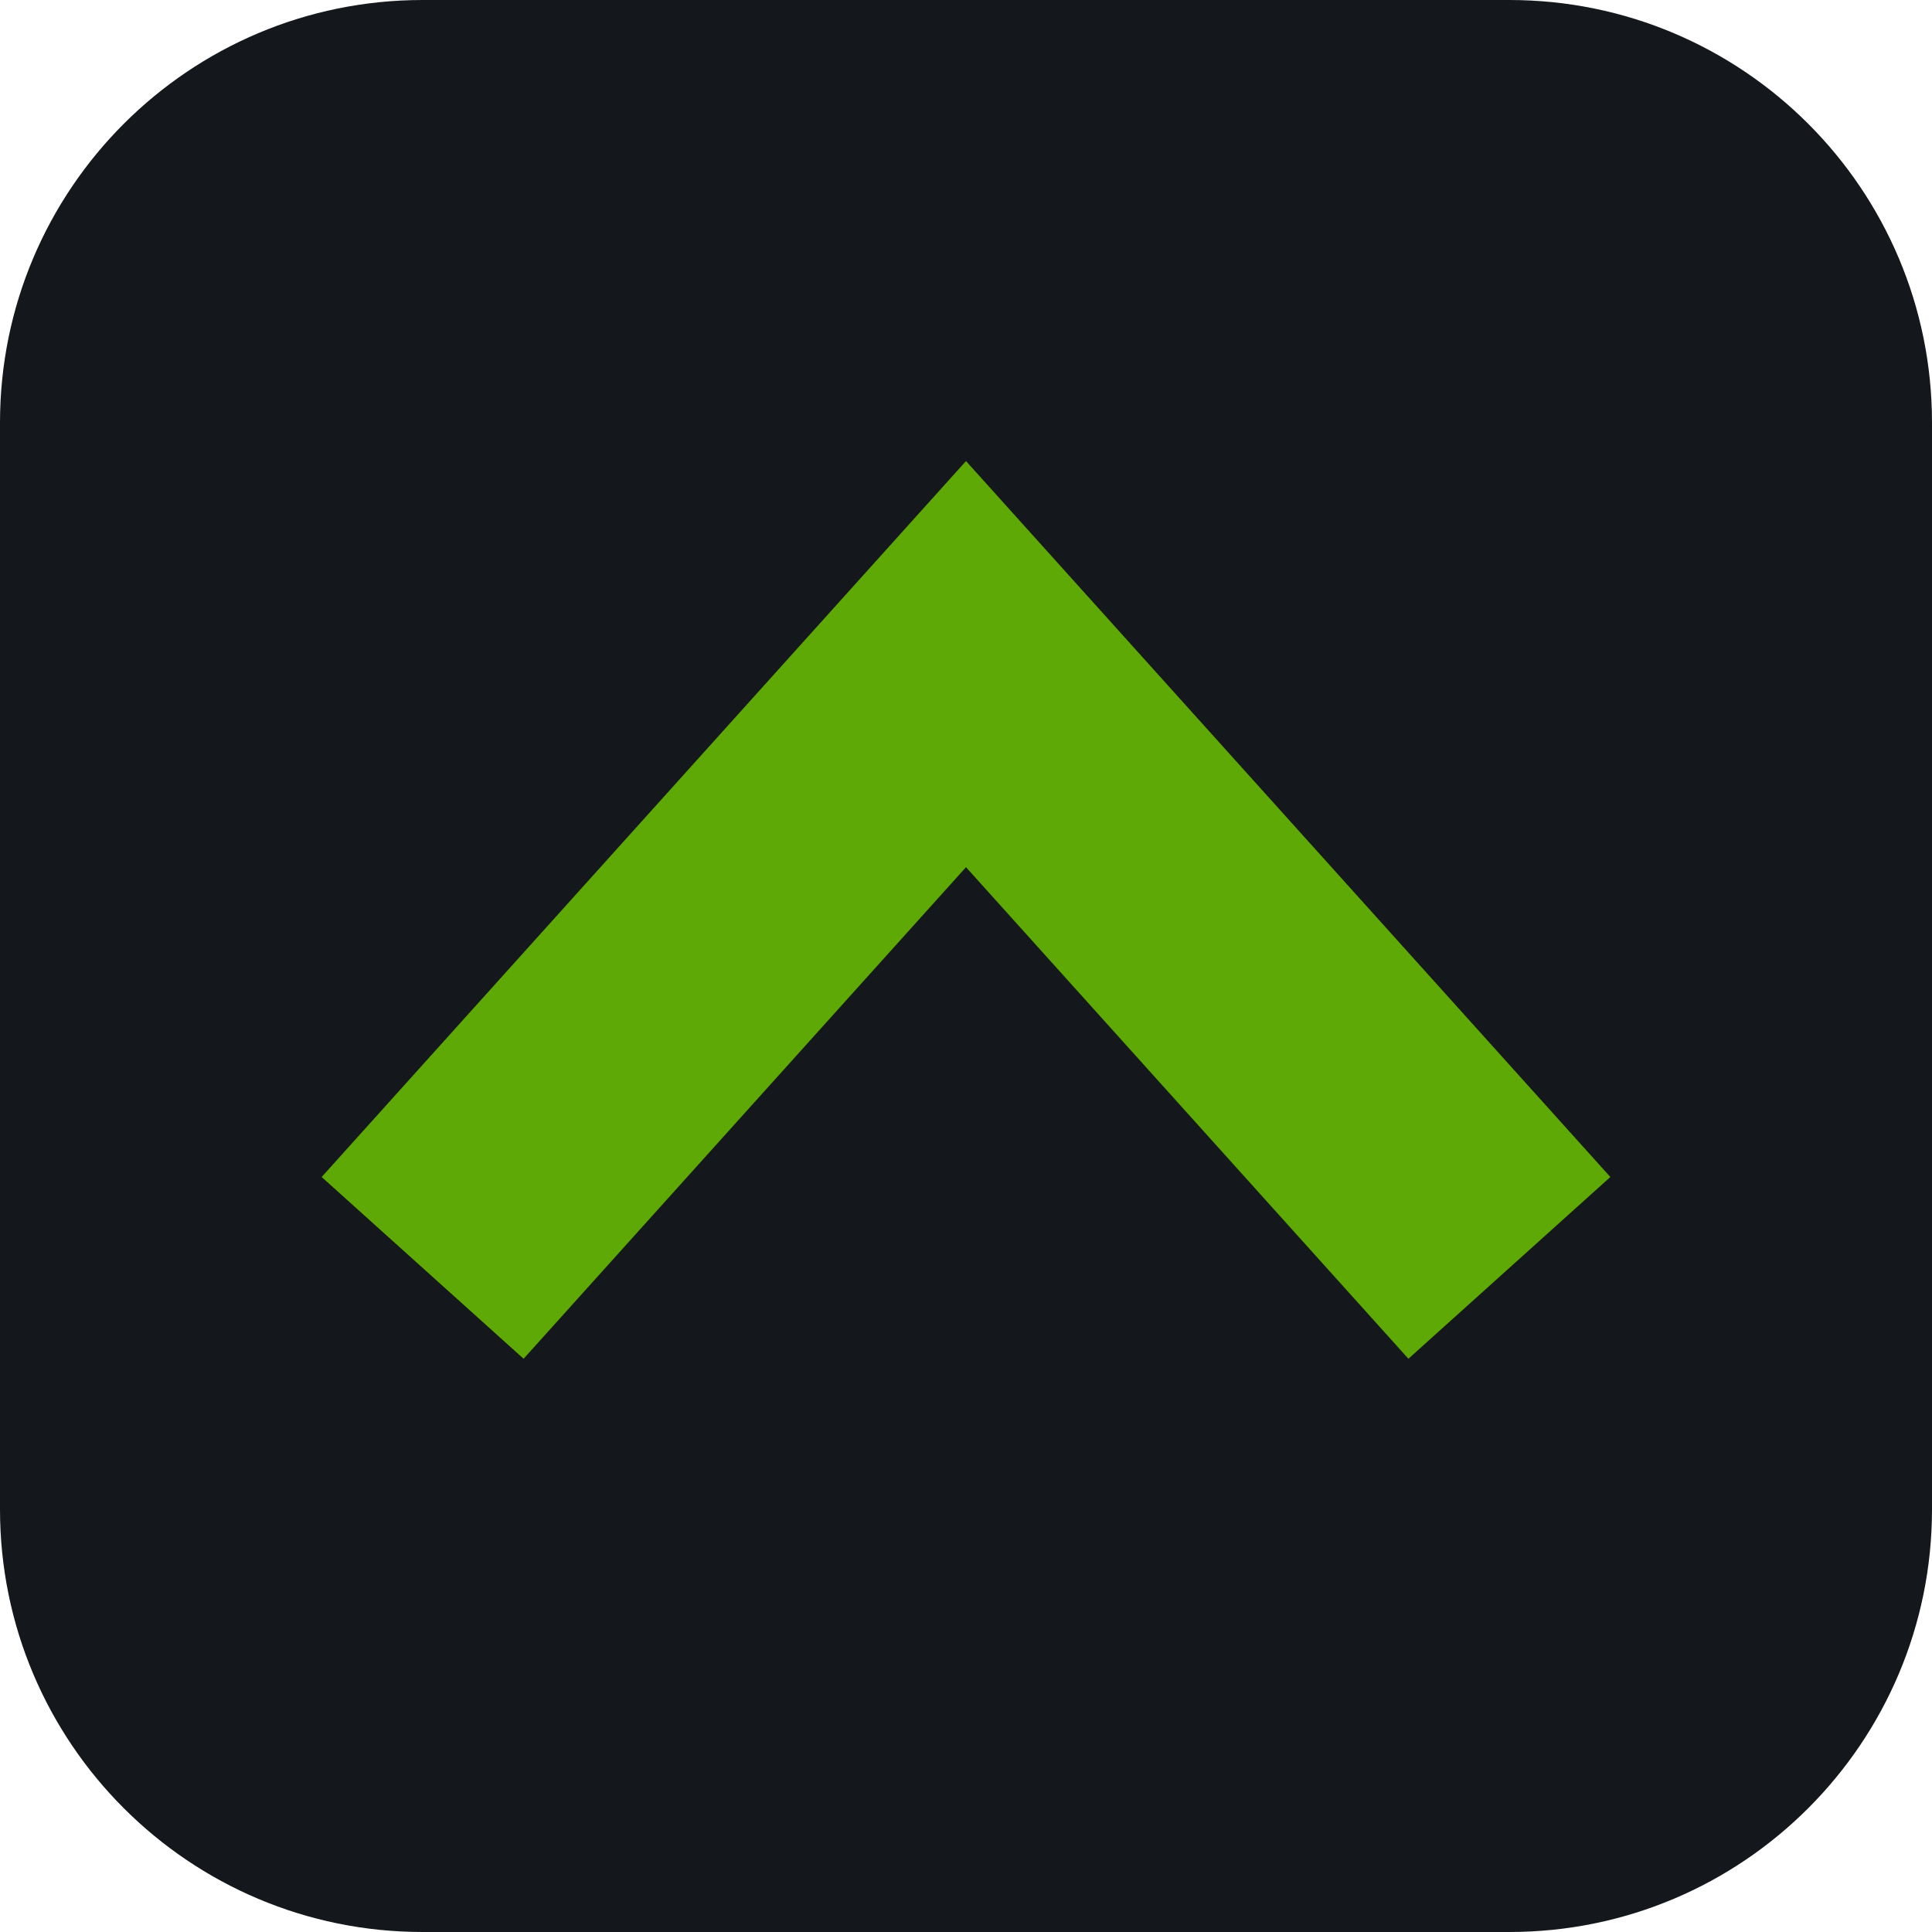
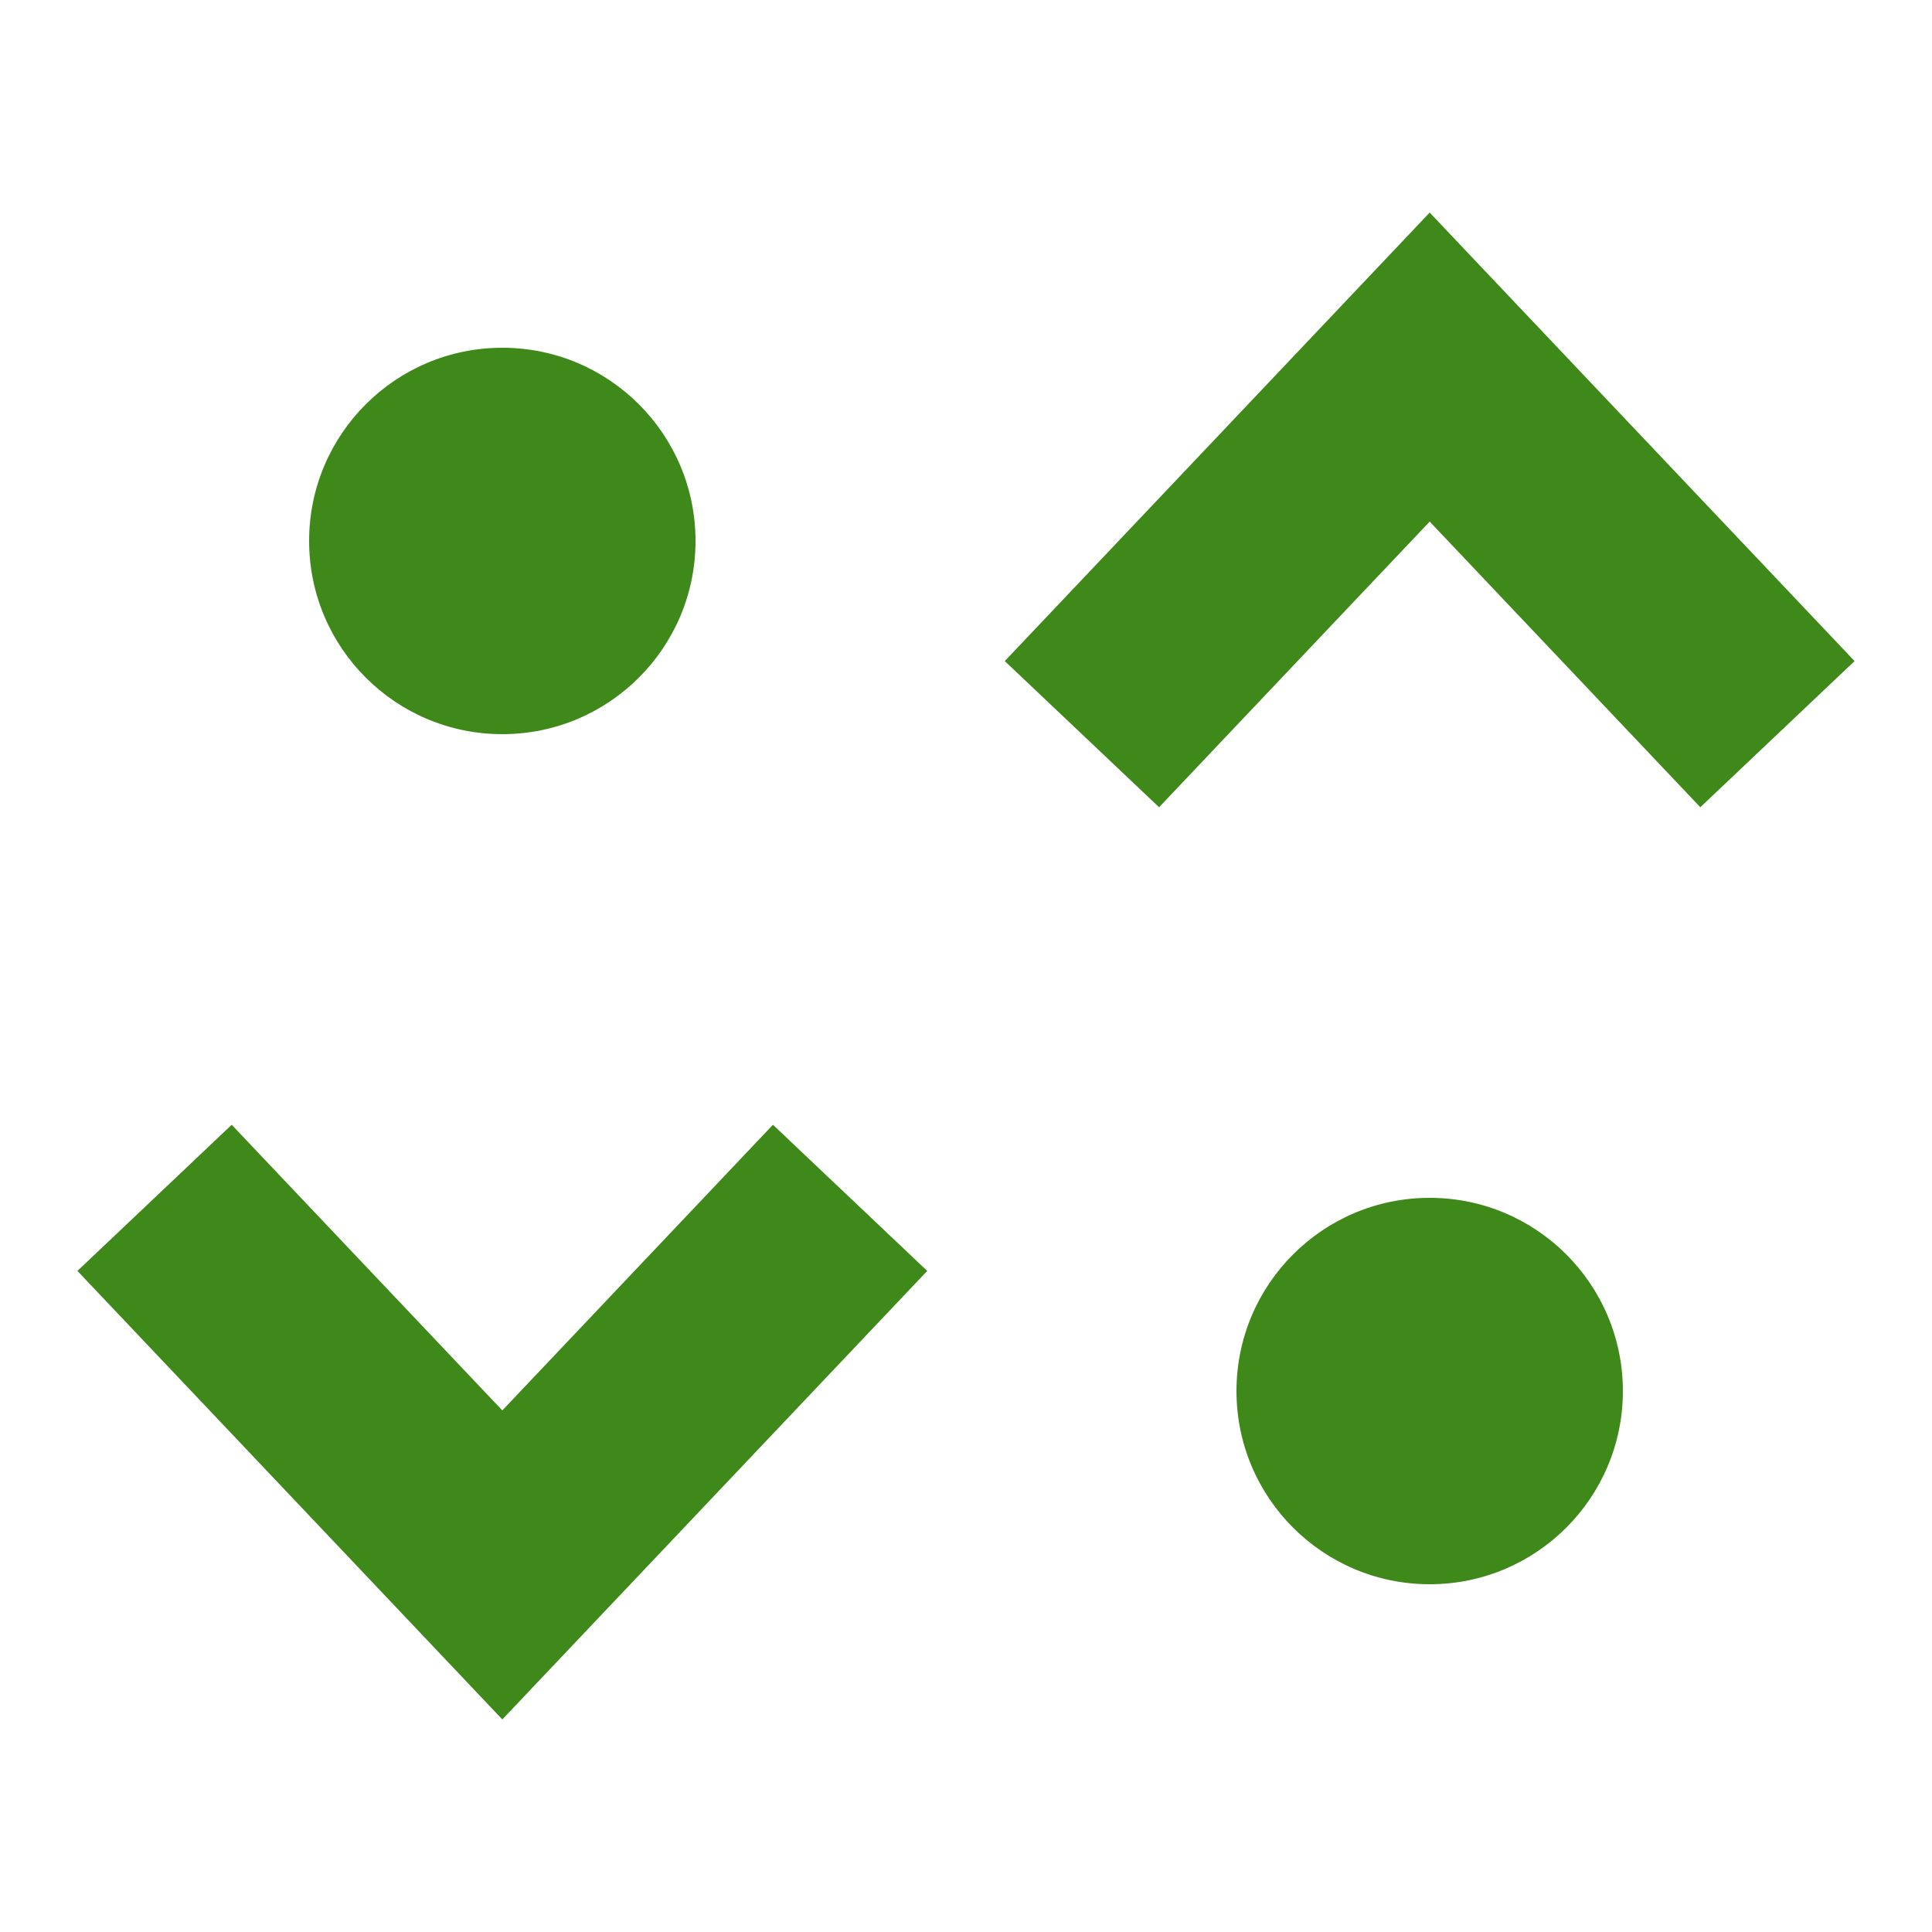
- <svg xmlns="http://www.w3.org/2000/svg" viewBox="0 0 32 32">
-   <rect width="32" height="32" rx="7" fill="#14181C" />
-   <path d="M7 21 L16 11 L25 21" fill="none" stroke="#5EA905" stroke-width="4.5" />
+ <svg xmlns="http://www.w3.org/2000/svg" viewBox="0 0 100 100" width="100" height="100" fill="none">
+   <circle cx="26" cy="28" r="10" fill="#3E891A" />
+   <circle cx="74" cy="72" r="10" fill="#3E891A" />
+   <g stroke="#3E891A" stroke-width="11" stroke-linejoin="miter">
+     <path d="M56 38 L74 19 L92 38" />
+     <path d="M8 62 L26 81 L44 62" />
+   </g>
</svg>
